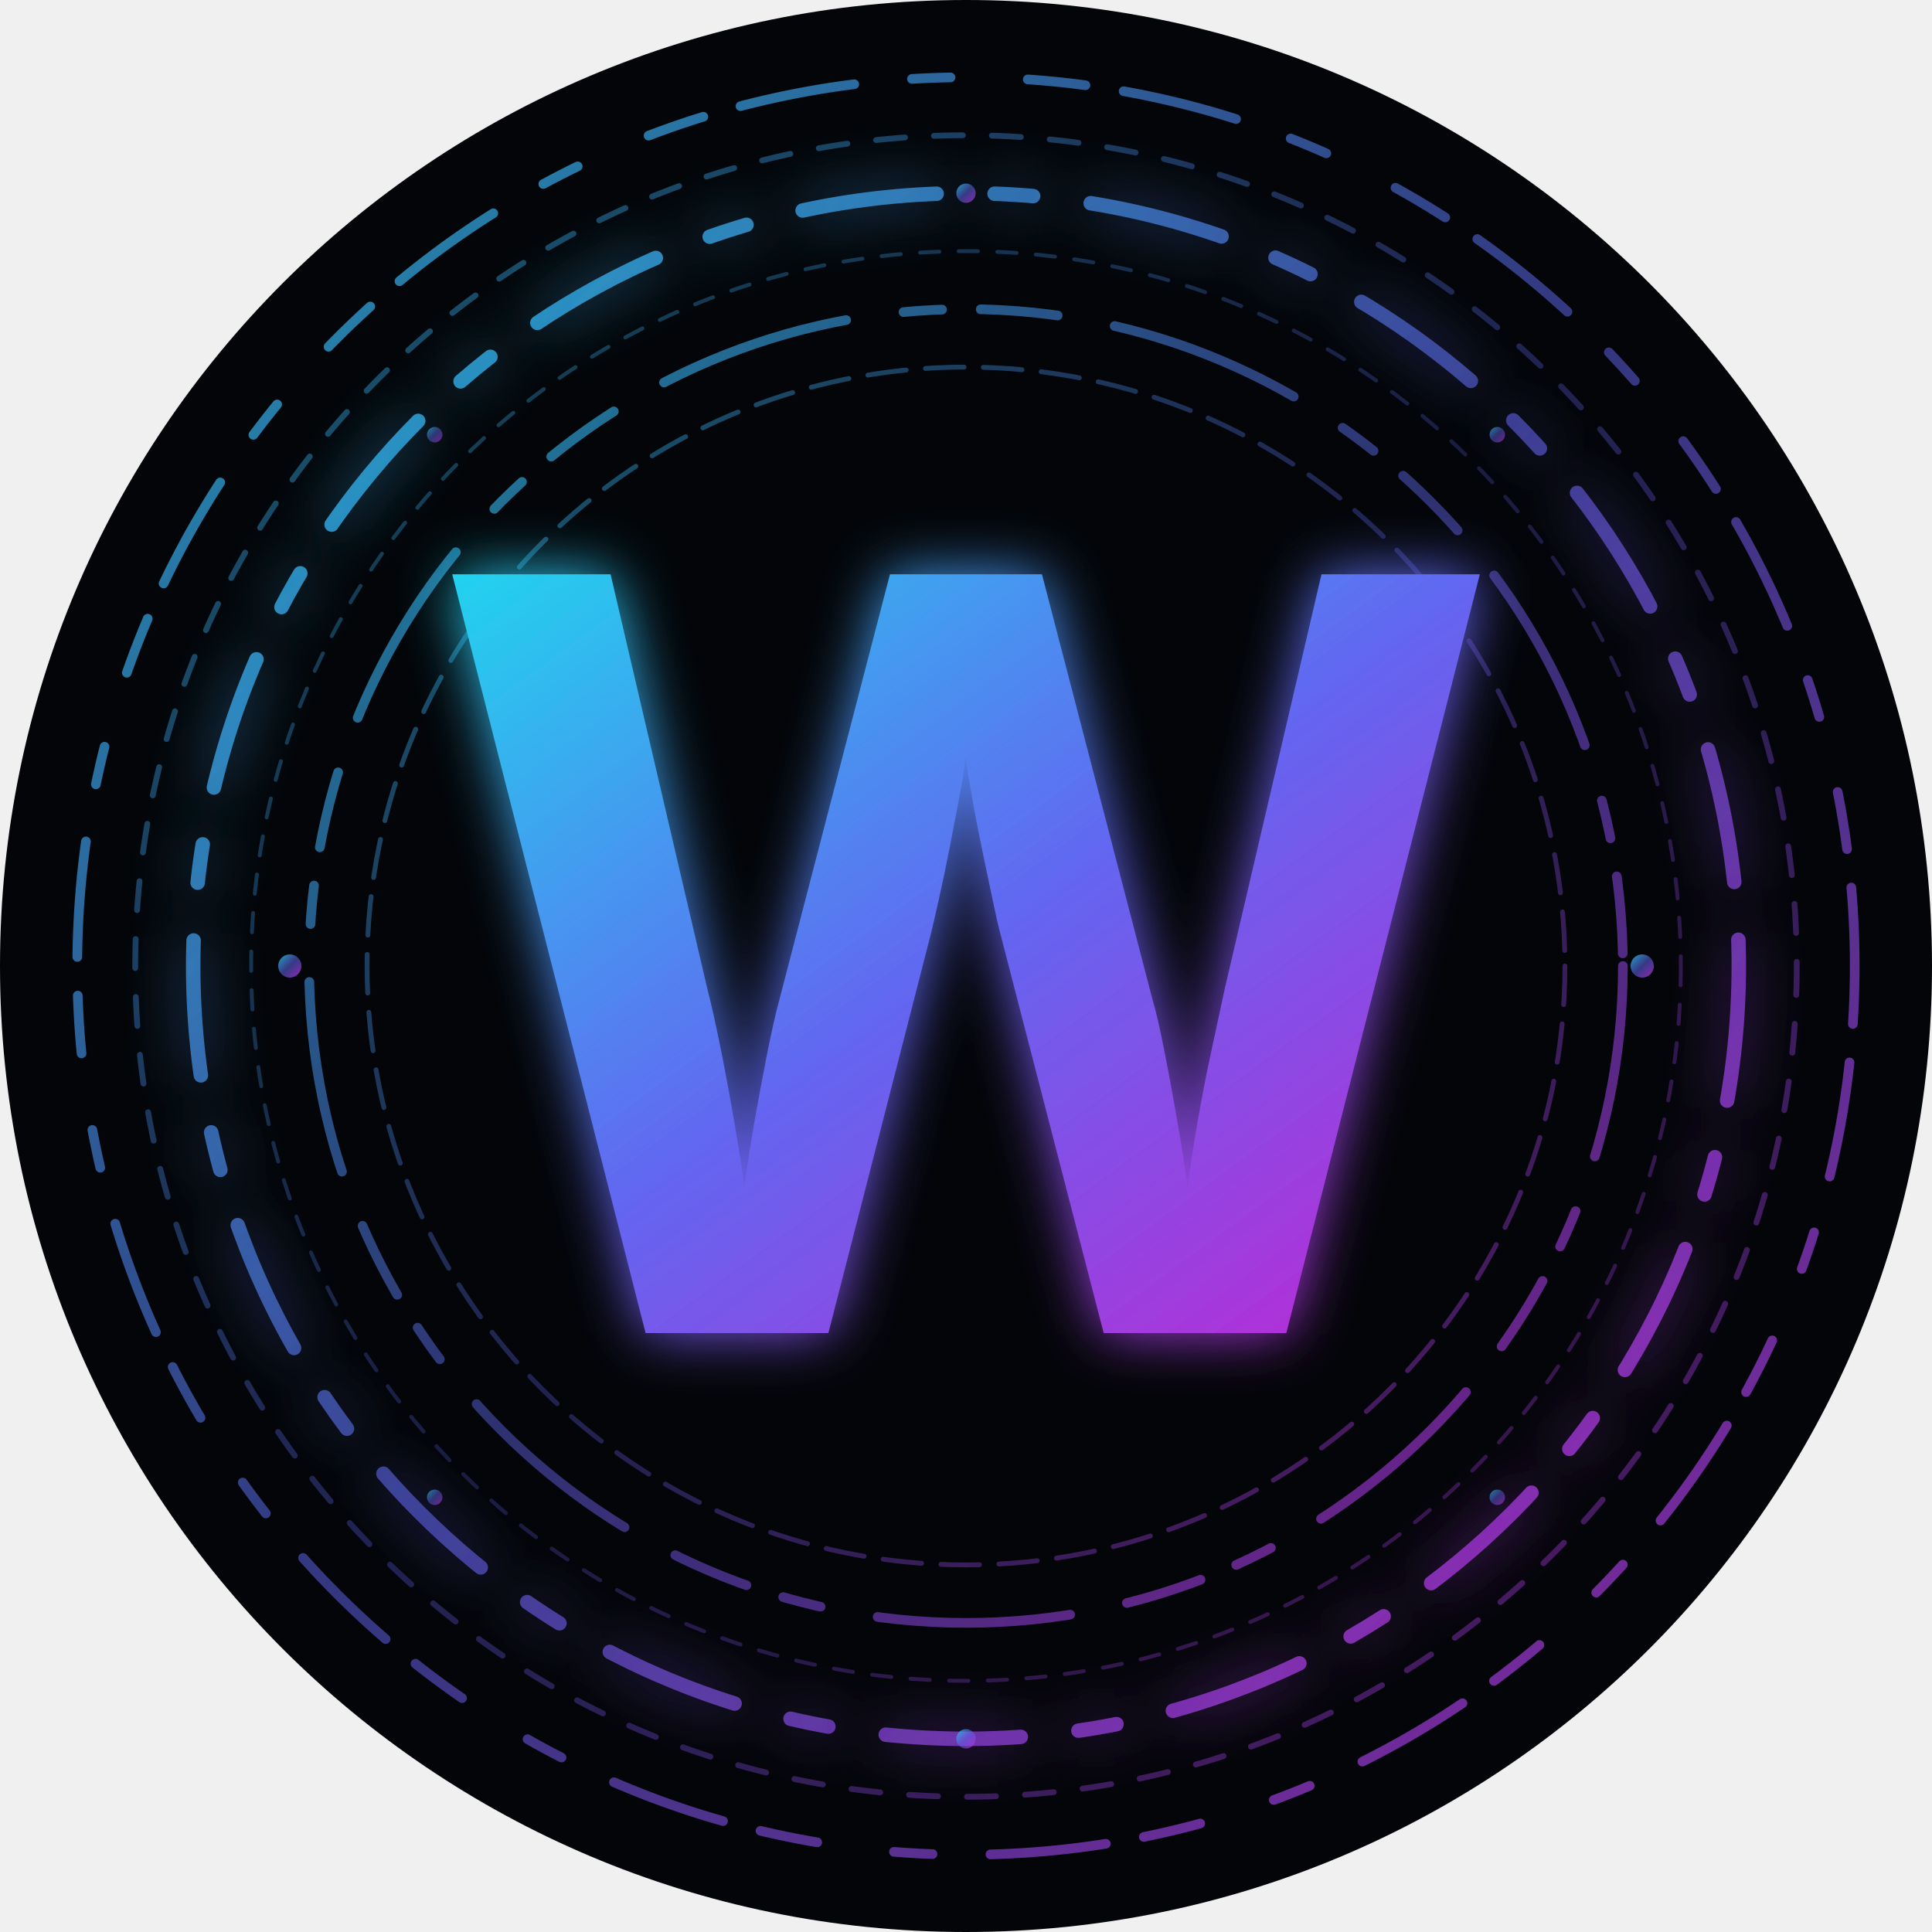
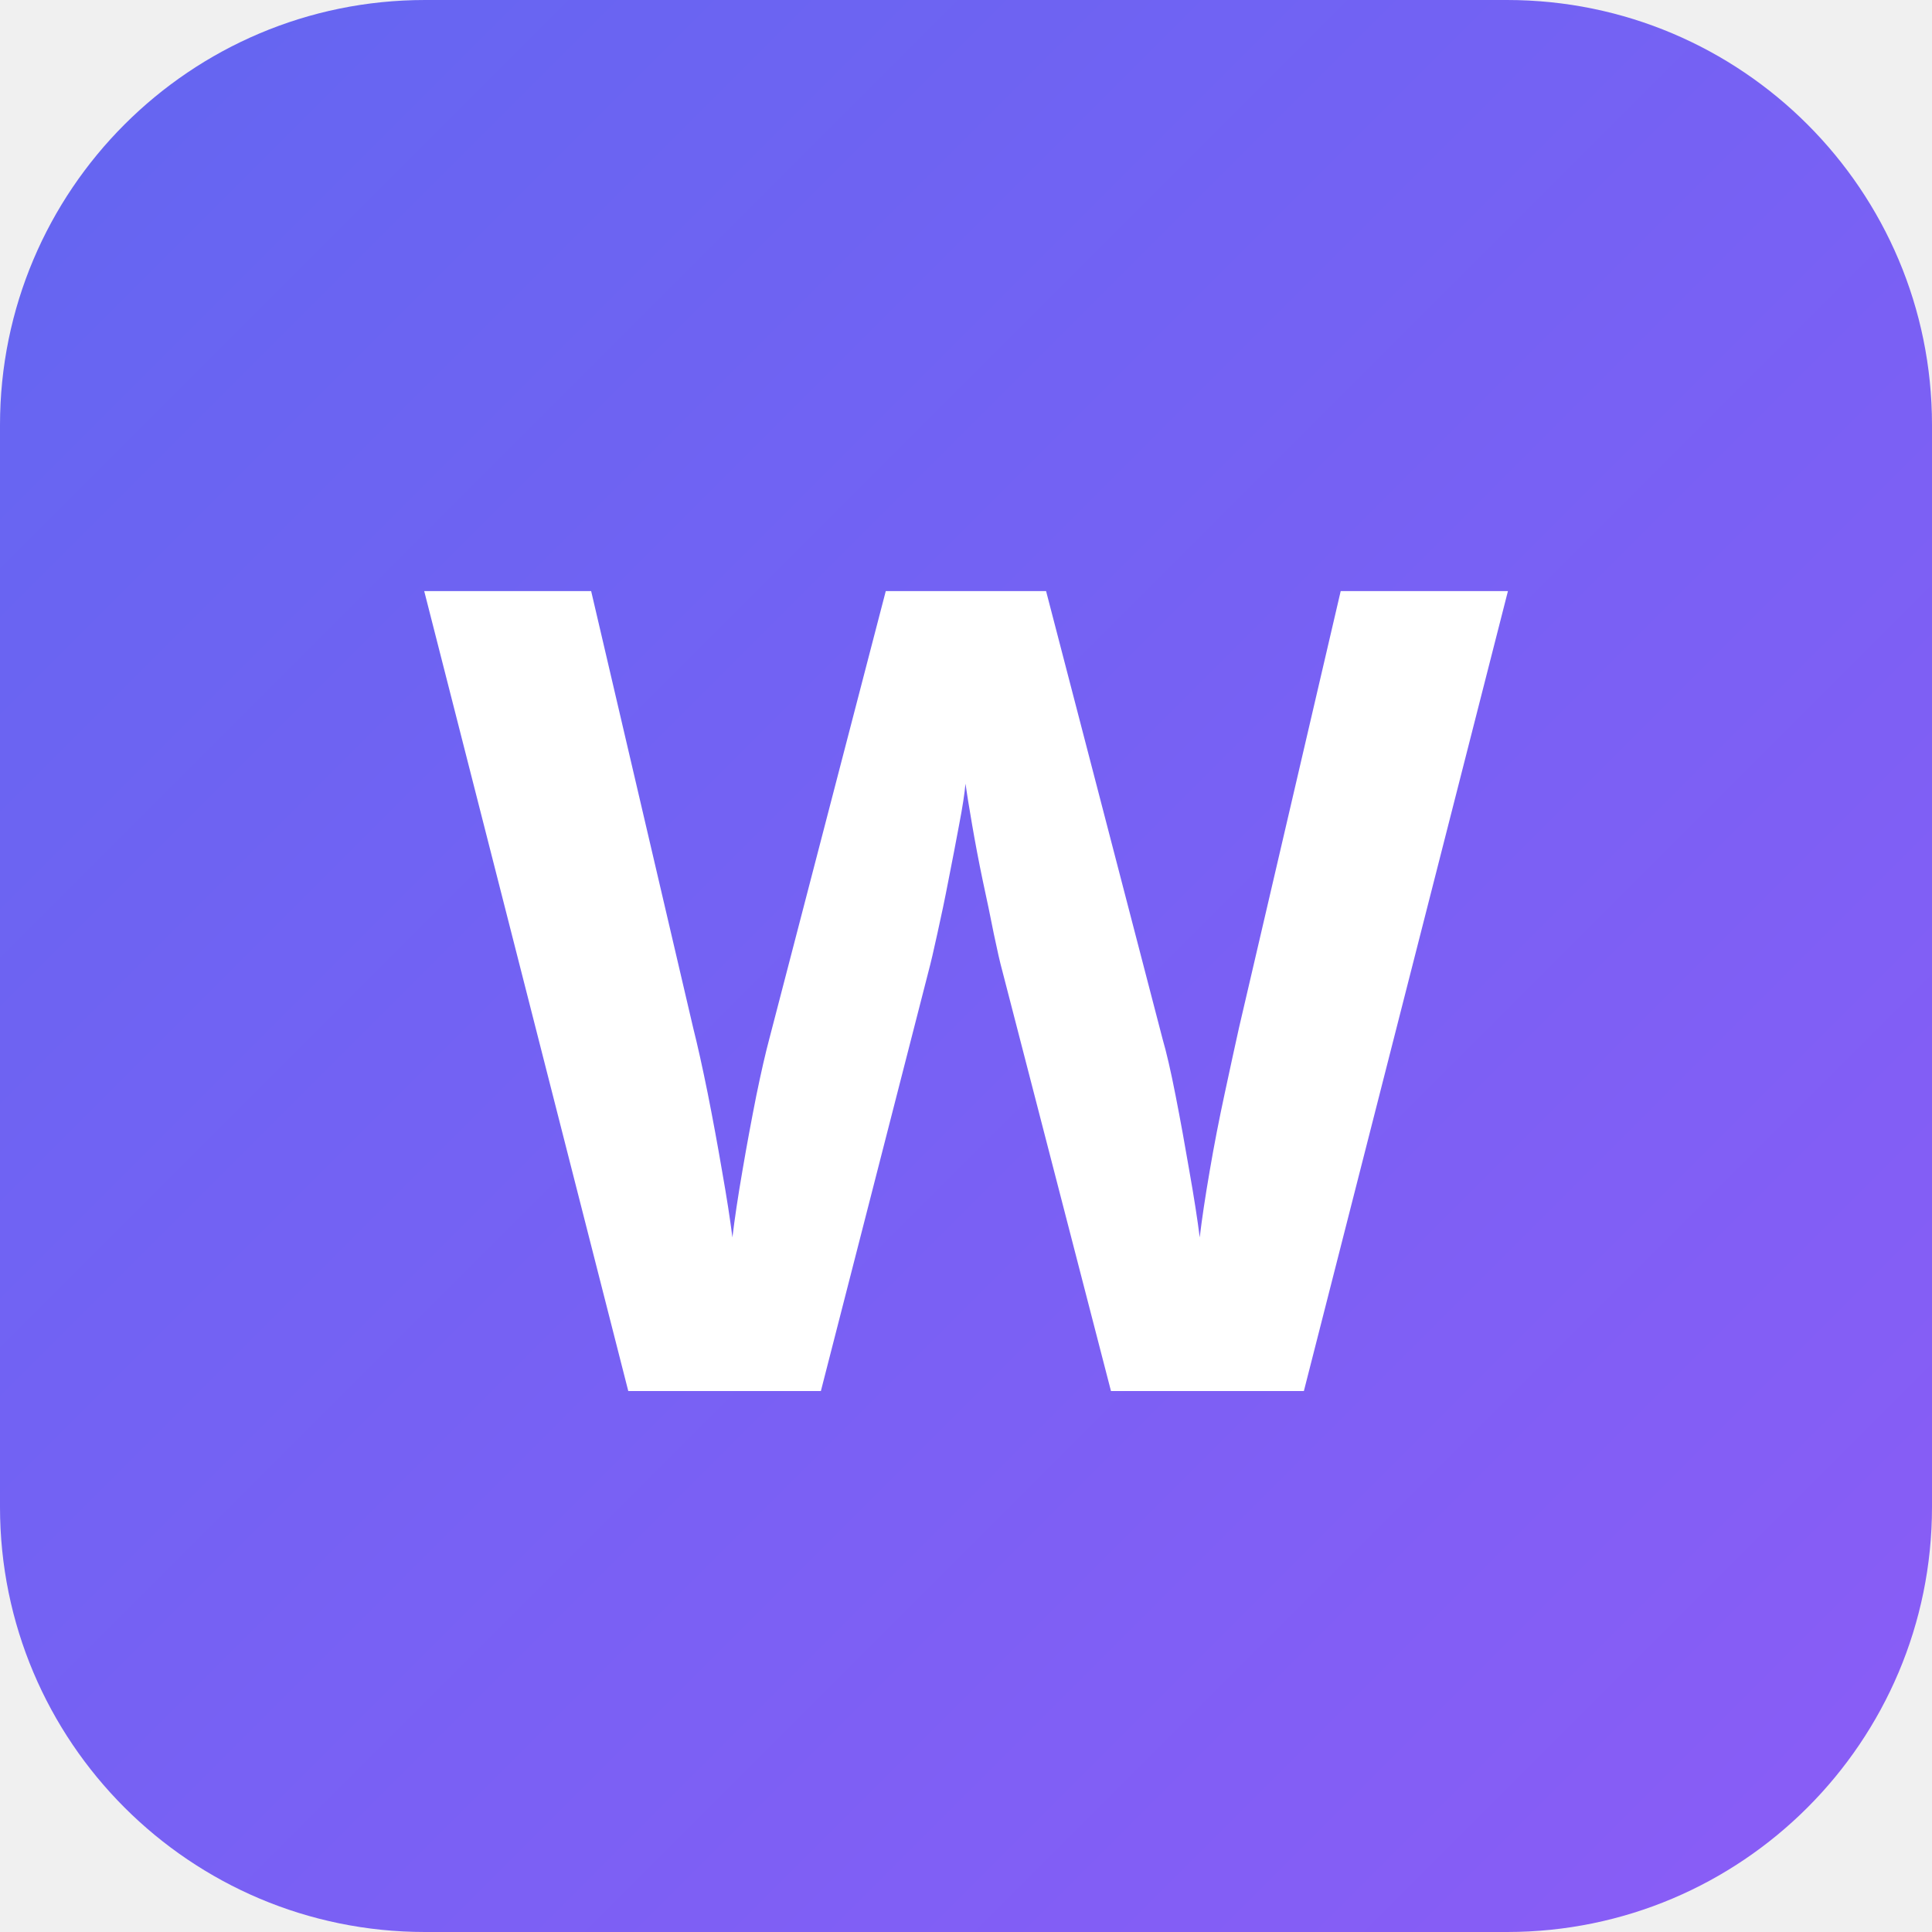
- <svg xmlns="http://www.w3.org/2000/svg" viewBox="0 0 200 200" width="200" height="200">
+ <svg xmlns="http://www.w3.org/2000/svg" viewBox="0 0 100 100">
  <defs>
-     <linearGradient id="wlg-w" x1="0" y1="0" x2="1" y2="1">
-       <stop offset="0%" stop-color="#22d3ee" />
-       <stop offset="50%" stop-color="#6366f1" />
-       <stop offset="100%" stop-color="#c026d3" />
+     <linearGradient id="wlbg" x1="0" y1="0" x2="1" y2="1">
+       <stop offset="0" stop-color="#6366f1" />
+       <stop offset="1" stop-color="#8b5cf6" />
    </linearGradient>
-     <linearGradient id="wlg-ring" x1="0" y1="0" x2="1" y2="1">
-       <stop offset="0%" stop-color="#22d3ee" stop-opacity="0.9" />
-       <stop offset="50%" stop-color="#6366f1" stop-opacity="0.6" />
-       <stop offset="100%" stop-color="#c026d3" stop-opacity="0.9" />
-     </linearGradient>
-     <filter id="wlg-glow" x="-50%" y="-50%" width="200%" height="200%">
-       <feGaussianBlur stdDeviation="3" result="blur" />
-       <feMerge>
-         <feMergeNode in="blur" />
-         <feMergeNode in="SourceGraphic" />
-       </feMerge>
-     </filter>
  </defs>
-   <circle cx="100" cy="100" r="100" fill="#030508" />
-   <g stroke="url(#wlg-ring)" fill="none" stroke-linecap="round">
-     <circle cx="100" cy="100" r="92" stroke-width="1" stroke-dasharray="6 4 12 6 4 8" opacity="0.85" />
-     <circle cx="100" cy="100" r="86" stroke-width="0.6" stroke-dasharray="3 3" opacity="0.5" />
-     <circle cx="100" cy="100" r="80" stroke-width="1.5" stroke-dasharray="14 6 4 6" opacity="0.95" filter="url(#wlg-glow)" />
-     <circle cx="100" cy="100" r="74" stroke-width="0.4" stroke-dasharray="2 2" opacity="0.4" />
-     <circle cx="100" cy="100" r="68" stroke-width="1" stroke-dasharray="20 6 4 4 8 6" opacity="0.75" />
-     <circle cx="100" cy="100" r="62" stroke-width="0.5" stroke-dasharray="4 2" opacity="0.5" />
-   </g>
-   <g fill="url(#wlg-ring)">
-     <circle cx="170" cy="100" r="1.2" opacity="0.9" />
-     <circle cx="30" cy="100" r="1.2" opacity="0.9" />
-     <circle cx="100" cy="20" r="1.0" opacity="0.85" />
-     <circle cx="100" cy="180" r="1.0" opacity="0.85" />
-     <circle cx="155" cy="45" r="0.8" opacity="0.7" />
-     <circle cx="45" cy="155" r="0.8" opacity="0.7" />
-     <circle cx="155" cy="155" r="0.8" opacity="0.7" />
-     <circle cx="45" cy="45" r="0.8" opacity="0.7" />
-   </g>
-   <text x="100" y="138" text-anchor="middle" font-family="Plus Jakarta Sans, Arial Black, sans-serif" font-weight="900" font-size="110" letter-spacing="-4" fill="url(#wlg-w)" filter="url(#wlg-glow)">W</text>
+   <rect width="100" height="100" rx="22" fill="url(#wlbg)" />
+   <text x="50" y="72" text-anchor="middle" font-family="Arial Black,sans-serif" font-weight="900" font-size="58" fill="white">W</text>
</svg>
